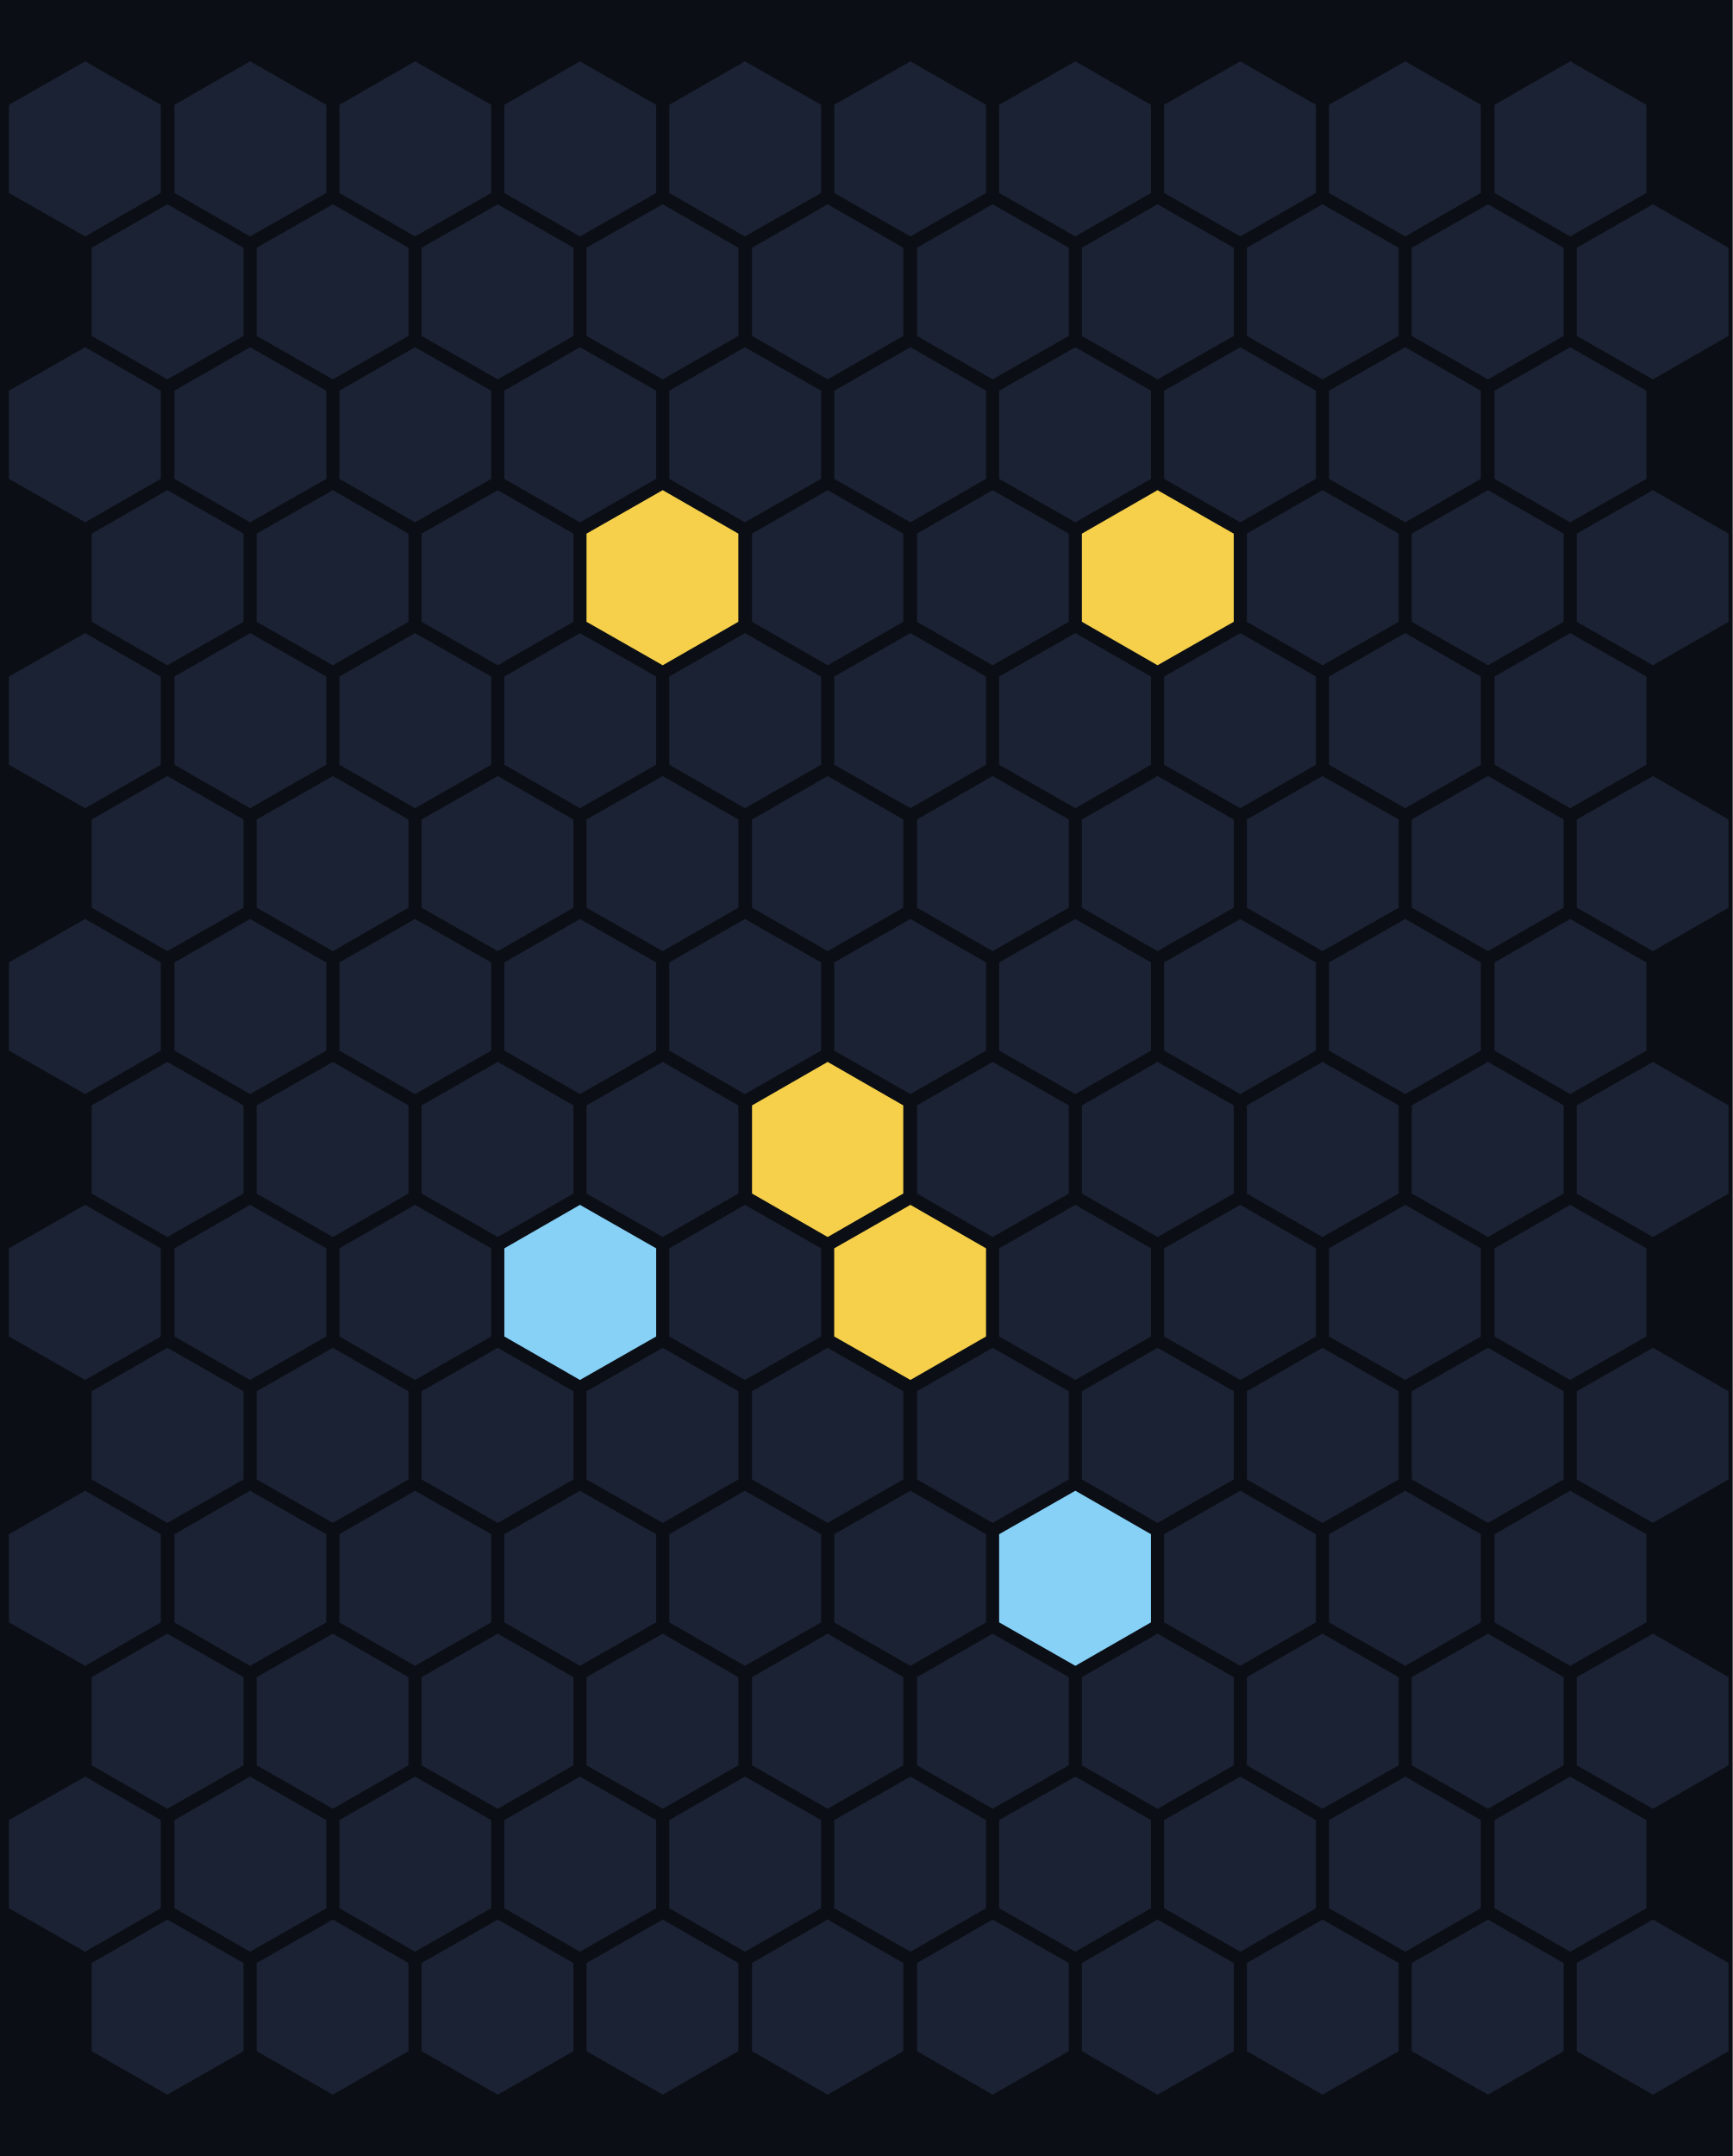
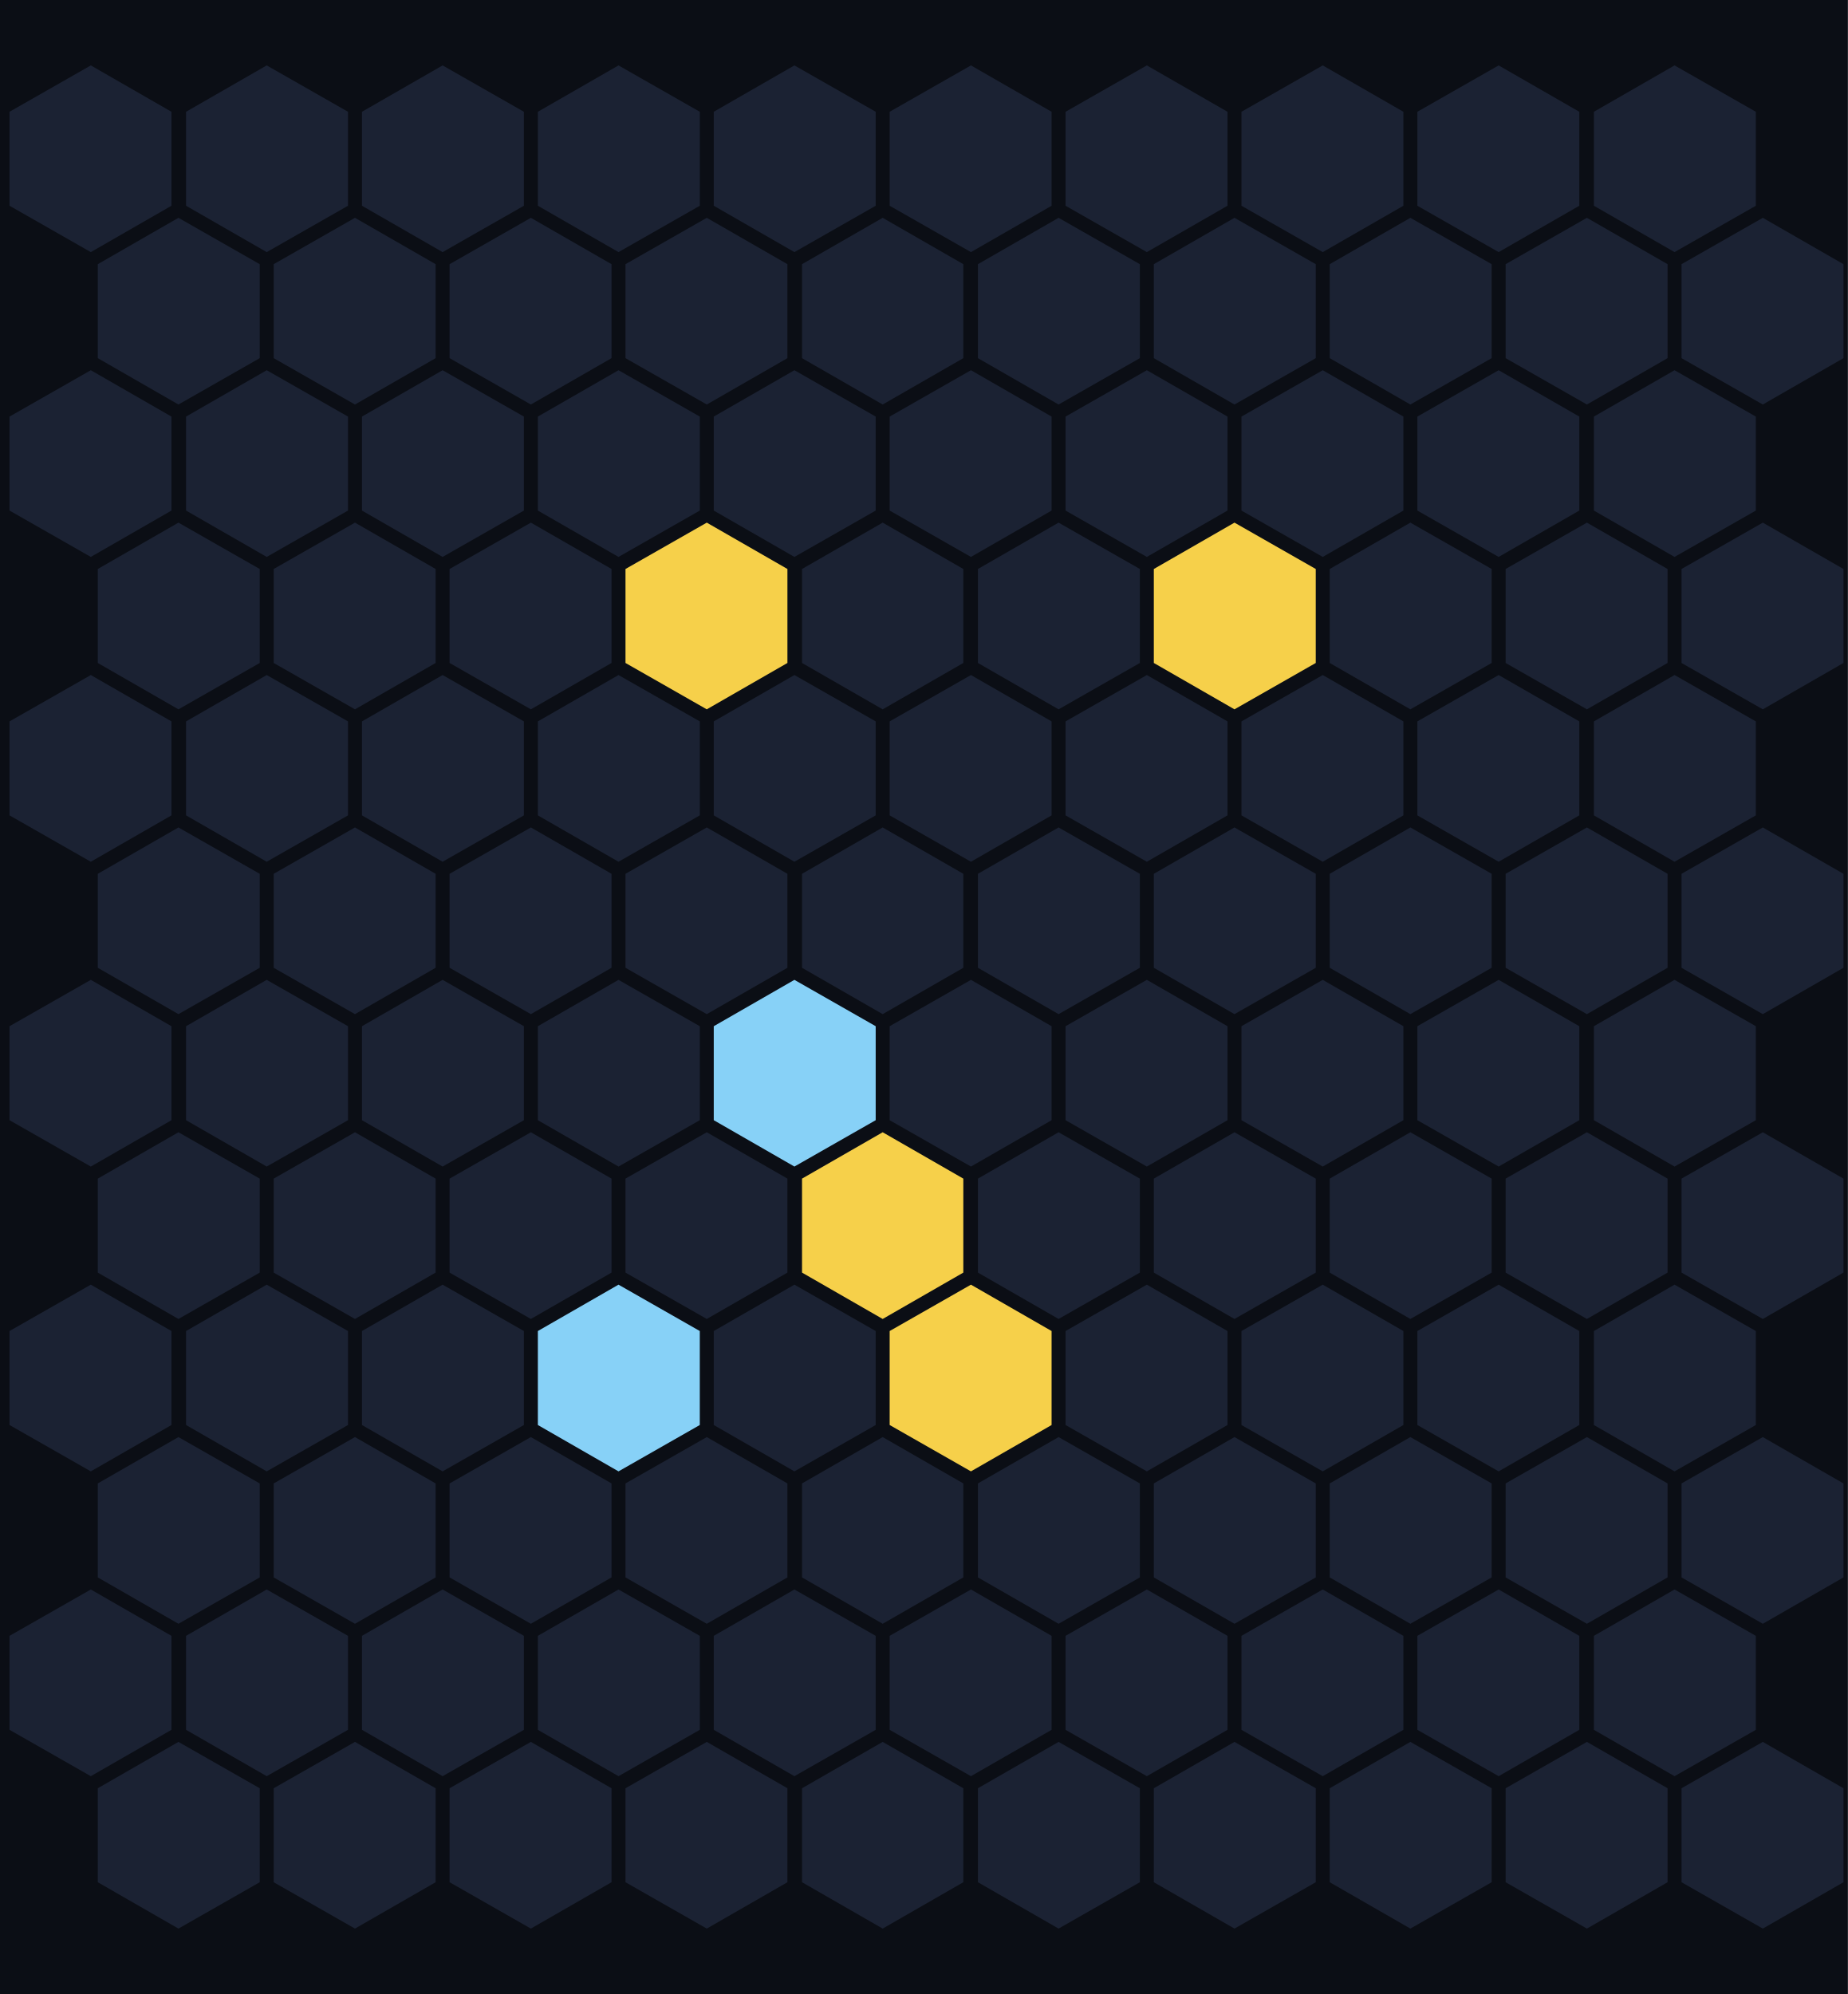
- <svg xmlns="http://www.w3.org/2000/svg" viewBox="-139 -193 291 362" width="291" height="362">
-   <rect x="-139" y="-193" width="291" height="362" fill="#0b0e15" />
-   <polygon points="-112.0,112.6 -112.0,127.4 -124.7,134.7 -137.5,127.4 -137.5,112.6 -124.7,105.3" fill="#1b2233" />
-   <polygon points="-98.1,136.6 -98.1,151.4 -110.9,158.7 -123.6,151.4 -123.6,136.6 -110.9,129.3" fill="#1b2233" />
+ <svg xmlns="http://www.w3.org/2000/svg" viewBox="-139 -193 291 314" width="291" height="314">
+   <rect x="-139" y="-193" width="291" height="314" fill="#0b0e15" />
  <polygon points="-112.0,64.6 -112.0,79.4 -124.7,86.7 -137.5,79.4 -137.5,64.6 -124.7,57.3" fill="#1b2233" />
  <polygon points="-98.1,88.6 -98.1,103.4 -110.9,110.7 -123.6,103.4 -123.6,88.6 -110.9,81.3" fill="#1b2233" />
-   <polygon points="-84.2,112.6 -84.2,127.4 -97.0,134.7 -109.7,127.4 -109.7,112.6 -97.0,105.3" fill="#1b2233" />
-   <polygon points="-70.4,136.6 -70.4,151.4 -83.1,158.7 -95.9,151.4 -95.9,136.6 -83.1,129.3" fill="#1b2233" />
  <polygon points="-112.0,16.6 -112.0,31.4 -124.7,38.7 -137.5,31.4 -137.5,16.6 -124.7,9.3" fill="#1b2233" />
  <polygon points="-98.1,40.6 -98.1,55.4 -110.9,62.7 -123.6,55.4 -123.6,40.6 -110.9,33.3" fill="#1b2233" />
  <polygon points="-84.2,64.6 -84.2,79.4 -97.0,86.7 -109.7,79.4 -109.7,64.6 -97.0,57.3" fill="#1b2233" />
  <polygon points="-70.4,88.6 -70.4,103.4 -83.1,110.7 -95.9,103.4 -95.9,88.6 -83.1,81.3" fill="#1b2233" />
-   <polygon points="-56.5,112.6 -56.5,127.4 -69.3,134.7 -82.0,127.4 -82.0,112.6 -69.3,105.3" fill="#1b2233" />
-   <polygon points="-42.7,136.6 -42.7,151.4 -55.4,158.7 -68.2,151.4 -68.2,136.6 -55.4,129.3" fill="#1b2233" />
  <polygon points="-112.0,-31.4 -112.0,-16.6 -124.7,-9.3 -137.5,-16.6 -137.5,-31.4 -124.7,-38.7" fill="#1b2233" />
  <polygon points="-98.1,-7.4 -98.1,7.4 -110.9,14.7 -123.6,7.4 -123.6,-7.4 -110.9,-14.7" fill="#1b2233" />
  <polygon points="-84.2,16.6 -84.2,31.4 -97.0,38.7 -109.7,31.4 -109.7,16.6 -97.0,9.3" fill="#1b2233" />
  <polygon points="-70.4,40.6 -70.4,55.4 -83.1,62.7 -95.9,55.4 -95.9,40.6 -83.1,33.3" fill="#1b2233" />
  <polygon points="-56.5,64.6 -56.5,79.4 -69.3,86.7 -82.0,79.4 -82.0,64.6 -69.3,57.3" fill="#1b2233" />
  <polygon points="-42.7,88.6 -42.7,103.4 -55.4,110.7 -68.2,103.4 -68.2,88.6 -55.4,81.3" fill="#1b2233" />
-   <polygon points="-28.8,112.6 -28.8,127.4 -41.6,134.7 -54.3,127.4 -54.3,112.6 -41.6,105.3" fill="#1b2233" />
-   <polygon points="-15.0,136.6 -15.0,151.4 -27.7,158.7 -40.5,151.4 -40.5,136.6 -27.7,129.3" fill="#1b2233" />
  <polygon points="-112.0,-79.4 -112.0,-64.6 -124.7,-57.3 -137.5,-64.6 -137.5,-79.4 -124.7,-86.7" fill="#1b2233" />
  <polygon points="-98.1,-55.4 -98.1,-40.6 -110.9,-33.3 -123.6,-40.6 -123.6,-55.4 -110.9,-62.7" fill="#1b2233" />
  <polygon points="-84.2,-31.4 -84.2,-16.6 -97.0,-9.3 -109.7,-16.6 -109.7,-31.4 -97.0,-38.7" fill="#1b2233" />
  <polygon points="-70.4,-7.4 -70.4,7.4 -83.1,14.7 -95.9,7.4 -95.9,-7.4 -83.1,-14.7" fill="#1b2233" />
  <polygon points="-56.5,16.6 -56.5,31.4 -69.3,38.7 -82.0,31.4 -82.0,16.6 -69.3,9.3" fill="#1b2233" />
  <polygon points="-42.7,40.6 -42.7,55.4 -55.4,62.7 -68.2,55.4 -68.2,40.6 -55.4,33.3" fill="#1b2233" />
  <polygon points="-28.8,64.6 -28.8,79.4 -41.6,86.7 -54.3,79.4 -54.3,64.6 -41.6,57.3" fill="#1b2233" />
  <polygon points="-15.0,88.6 -15.0,103.4 -27.7,110.7 -40.5,103.4 -40.5,88.6 -27.7,81.3" fill="#1b2233" />
-   <polygon points="-1.1,112.6 -1.1,127.4 -13.9,134.7 -26.6,127.4 -26.6,112.6 -13.9,105.3" fill="#1b2233" />
-   <polygon points="12.7,136.6 12.7,151.4 0.0,158.7 -12.7,151.4 -12.7,136.6 -0.0,129.3" fill="#1b2233" />
  <polygon points="-112.0,-127.4 -112.0,-112.6 -124.7,-105.3 -137.5,-112.6 -137.5,-127.4 -124.7,-134.7" fill="#1b2233" />
  <polygon points="-98.1,-103.4 -98.1,-88.6 -110.9,-81.3 -123.6,-88.6 -123.6,-103.4 -110.9,-110.7" fill="#1b2233" />
  <polygon points="-84.2,-79.4 -84.2,-64.6 -97.0,-57.3 -109.7,-64.6 -109.7,-79.4 -97.0,-86.7" fill="#1b2233" />
  <polygon points="-70.4,-55.4 -70.4,-40.6 -83.1,-33.3 -95.9,-40.6 -95.9,-55.4 -83.1,-62.7" fill="#1b2233" />
  <polygon points="-56.5,-31.4 -56.5,-16.6 -69.3,-9.3 -82.0,-16.6 -82.0,-31.4 -69.3,-38.7" fill="#1b2233" />
  <polygon points="-42.7,-7.4 -42.7,7.4 -55.4,14.7 -68.2,7.4 -68.2,-7.4 -55.4,-14.7" fill="#1b2233" />
  <polygon points="-28.8,16.6 -28.8,31.4 -41.6,38.7 -54.3,31.4 -54.3,16.6 -41.6,9.3" fill="#87d1f7" />
  <polygon points="-15.0,40.6 -15.0,55.4 -27.7,62.7 -40.5,55.4 -40.5,40.6 -27.7,33.3" fill="#1b2233" />
  <polygon points="-1.1,64.6 -1.1,79.4 -13.9,86.7 -26.6,79.4 -26.6,64.6 -13.9,57.3" fill="#1b2233" />
  <polygon points="12.7,88.6 12.7,103.4 0.0,110.7 -12.7,103.4 -12.7,88.6 -0.0,81.3" fill="#1b2233" />
-   <polygon points="26.6,112.6 26.6,127.4 13.9,134.7 1.1,127.4 1.1,112.6 13.9,105.3" fill="#1b2233" />
-   <polygon points="40.5,136.6 40.5,151.4 27.7,158.7 15.0,151.4 15.0,136.6 27.7,129.3" fill="#1b2233" />
  <polygon points="-112.0,-175.4 -112.0,-160.6 -124.7,-153.3 -137.5,-160.6 -137.5,-175.4 -124.7,-182.7" fill="#1b2233" />
  <polygon points="-98.1,-151.4 -98.1,-136.6 -110.9,-129.3 -123.6,-136.6 -123.6,-151.4 -110.9,-158.7" fill="#1b2233" />
  <polygon points="-84.2,-127.4 -84.2,-112.6 -97.0,-105.3 -109.7,-112.6 -109.7,-127.4 -97.0,-134.7" fill="#1b2233" />
  <polygon points="-70.4,-103.4 -70.4,-88.6 -83.1,-81.3 -95.9,-88.6 -95.9,-103.4 -83.1,-110.7" fill="#1b2233" />
  <polygon points="-56.5,-79.4 -56.5,-64.6 -69.3,-57.3 -82.0,-64.6 -82.0,-79.4 -69.3,-86.7" fill="#1b2233" />
  <polygon points="-42.7,-55.4 -42.7,-40.6 -55.4,-33.3 -68.2,-40.6 -68.2,-55.4 -55.4,-62.7" fill="#1b2233" />
  <polygon points="-28.8,-31.4 -28.8,-16.6 -41.6,-9.3 -54.3,-16.6 -54.3,-31.4 -41.6,-38.7" fill="#1b2233" />
  <polygon points="-15.0,-7.4 -15.0,7.4 -27.7,14.7 -40.5,7.4 -40.5,-7.4 -27.7,-14.7" fill="#1b2233" />
  <polygon points="-1.1,16.6 -1.1,31.4 -13.9,38.7 -26.6,31.4 -26.6,16.6 -13.9,9.3" fill="#1b2233" />
  <polygon points="12.7,40.6 12.7,55.4 0.0,62.7 -12.7,55.4 -12.7,40.6 -0.0,33.3" fill="#1b2233" />
  <polygon points="26.6,64.6 26.6,79.4 13.9,86.7 1.1,79.4 1.1,64.6 13.9,57.3" fill="#1b2233" />
  <polygon points="40.5,88.6 40.5,103.4 27.7,110.7 15.0,103.4 15.0,88.6 27.7,81.3" fill="#1b2233" />
-   <polygon points="54.3,112.6 54.3,127.4 41.6,134.7 28.8,127.4 28.8,112.6 41.6,105.3" fill="#1b2233" />
-   <polygon points="68.2,136.6 68.2,151.4 55.4,158.7 42.7,151.4 42.7,136.6 55.4,129.3" fill="#1b2233" />
  <polygon points="-84.2,-175.4 -84.2,-160.6 -97.0,-153.3 -109.7,-160.6 -109.7,-175.4 -97.0,-182.7" fill="#1b2233" />
  <polygon points="-70.4,-151.4 -70.4,-136.6 -83.1,-129.3 -95.9,-136.6 -95.9,-151.4 -83.1,-158.7" fill="#1b2233" />
  <polygon points="-56.5,-127.4 -56.5,-112.6 -69.3,-105.3 -82.0,-112.6 -82.0,-127.4 -69.3,-134.7" fill="#1b2233" />
  <polygon points="-42.7,-103.4 -42.7,-88.6 -55.4,-81.3 -68.2,-88.6 -68.2,-103.4 -55.4,-110.7" fill="#1b2233" />
  <polygon points="-28.8,-79.4 -28.8,-64.6 -41.6,-57.3 -54.3,-64.6 -54.3,-79.4 -41.6,-86.7" fill="#1b2233" />
  <polygon points="-15.0,-55.4 -15.0,-40.6 -27.7,-33.3 -40.5,-40.6 -40.5,-55.4 -27.7,-62.7" fill="#1b2233" />
-   <polygon points="-1.1,-31.4 -1.1,-16.6 -13.9,-9.3 -26.6,-16.6 -26.6,-31.4 -13.9,-38.7" fill="#1b2233" />
+   <polygon points="-1.1,-31.4 -1.1,-16.6 -13.9,-9.3 -26.6,-16.6 -26.6,-31.4 -13.9,-38.7" fill="#87d1f7" />
  <polygon points="12.7,-7.4 12.7,7.4 0.0,14.7 -12.7,7.4 -12.7,-7.4 -0.0,-14.7" fill="#f6d04a" />
  <polygon points="26.6,16.6 26.6,31.4 13.9,38.7 1.1,31.4 1.1,16.6 13.9,9.3" fill="#f6d04a" />
  <polygon points="40.5,40.6 40.5,55.4 27.7,62.7 15.0,55.4 15.0,40.6 27.7,33.3" fill="#1b2233" />
-   <polygon points="54.3,64.6 54.3,79.4 41.6,86.7 28.8,79.4 28.8,64.6 41.6,57.3" fill="#87d1f7" />
+   <polygon points="54.3,64.6 54.3,79.4 41.6,86.7 28.8,79.4 28.8,64.6 41.6,57.3" fill="#1b2233" />
  <polygon points="68.2,88.6 68.2,103.4 55.4,110.7 42.7,103.4 42.7,88.6 55.4,81.3" fill="#1b2233" />
-   <polygon points="82.0,112.6 82.0,127.4 69.3,134.7 56.5,127.4 56.5,112.6 69.3,105.3" fill="#1b2233" />
-   <polygon points="95.9,136.6 95.9,151.4 83.1,158.7 70.4,151.4 70.4,136.6 83.1,129.3" fill="#1b2233" />
  <polygon points="-56.5,-175.4 -56.5,-160.6 -69.3,-153.3 -82.0,-160.6 -82.0,-175.4 -69.3,-182.7" fill="#1b2233" />
  <polygon points="-42.7,-151.4 -42.7,-136.6 -55.4,-129.3 -68.2,-136.6 -68.2,-151.4 -55.4,-158.7" fill="#1b2233" />
  <polygon points="-28.8,-127.4 -28.8,-112.6 -41.6,-105.3 -54.3,-112.6 -54.3,-127.4 -41.6,-134.7" fill="#1b2233" />
  <polygon points="-15.0,-103.4 -15.0,-88.6 -27.7,-81.3 -40.5,-88.6 -40.5,-103.4 -27.7,-110.7" fill="#f6d04a" />
  <polygon points="-1.1,-79.4 -1.1,-64.6 -13.9,-57.3 -26.6,-64.6 -26.6,-79.4 -13.9,-86.7" fill="#1b2233" />
  <polygon points="12.7,-55.4 12.7,-40.6 0.0,-33.3 -12.7,-40.6 -12.7,-55.4 -0.0,-62.7" fill="#1b2233" />
  <polygon points="26.6,-31.4 26.6,-16.6 13.9,-9.3 1.1,-16.6 1.1,-31.4 13.9,-38.7" fill="#1b2233" />
  <polygon points="40.5,-7.4 40.5,7.4 27.7,14.7 15.0,7.4 15.0,-7.4 27.7,-14.7" fill="#1b2233" />
  <polygon points="54.3,16.6 54.3,31.4 41.6,38.7 28.8,31.4 28.8,16.6 41.6,9.3" fill="#1b2233" />
  <polygon points="68.2,40.6 68.2,55.4 55.4,62.7 42.7,55.4 42.7,40.6 55.4,33.3" fill="#1b2233" />
  <polygon points="82.0,64.6 82.0,79.4 69.3,86.7 56.5,79.4 56.5,64.6 69.3,57.3" fill="#1b2233" />
  <polygon points="95.9,88.6 95.9,103.4 83.1,110.7 70.4,103.4 70.4,88.6 83.1,81.3" fill="#1b2233" />
-   <polygon points="109.7,112.6 109.7,127.4 97.0,134.7 84.2,127.4 84.2,112.6 97.0,105.3" fill="#1b2233" />
-   <polygon points="123.6,136.6 123.6,151.4 110.9,158.7 98.1,151.4 98.1,136.6 110.9,129.3" fill="#1b2233" />
  <polygon points="-28.8,-175.4 -28.8,-160.6 -41.6,-153.3 -54.3,-160.6 -54.3,-175.4 -41.6,-182.7" fill="#1b2233" />
  <polygon points="-15.0,-151.4 -15.0,-136.6 -27.7,-129.3 -40.5,-136.6 -40.5,-151.4 -27.7,-158.7" fill="#1b2233" />
  <polygon points="-1.1,-127.4 -1.1,-112.6 -13.9,-105.3 -26.6,-112.6 -26.6,-127.4 -13.9,-134.7" fill="#1b2233" />
  <polygon points="12.7,-103.4 12.7,-88.6 0.0,-81.3 -12.7,-88.6 -12.7,-103.4 -0.0,-110.7" fill="#1b2233" />
  <polygon points="26.6,-79.4 26.6,-64.6 13.9,-57.3 1.1,-64.6 1.1,-79.4 13.9,-86.7" fill="#1b2233" />
  <polygon points="40.5,-55.4 40.5,-40.6 27.7,-33.3 15.0,-40.6 15.0,-55.4 27.7,-62.7" fill="#1b2233" />
  <polygon points="54.3,-31.4 54.3,-16.6 41.6,-9.3 28.8,-16.6 28.8,-31.4 41.6,-38.7" fill="#1b2233" />
  <polygon points="68.2,-7.4 68.2,7.4 55.4,14.7 42.7,7.4 42.7,-7.4 55.4,-14.7" fill="#1b2233" />
  <polygon points="82.0,16.6 82.0,31.4 69.3,38.7 56.5,31.4 56.5,16.6 69.3,9.3" fill="#1b2233" />
  <polygon points="95.9,40.6 95.9,55.4 83.1,62.7 70.4,55.4 70.4,40.6 83.1,33.3" fill="#1b2233" />
  <polygon points="109.7,64.6 109.7,79.4 97.0,86.7 84.2,79.4 84.2,64.6 97.0,57.3" fill="#1b2233" />
  <polygon points="123.6,88.6 123.6,103.4 110.9,110.7 98.1,103.4 98.1,88.6 110.9,81.3" fill="#1b2233" />
-   <polygon points="137.5,112.6 137.5,127.4 124.7,134.7 112.0,127.4 112.0,112.6 124.7,105.3" fill="#1b2233" />
-   <polygon points="151.3,136.6 151.3,151.4 138.6,158.7 125.8,151.4 125.8,136.6 138.6,129.3" fill="#1b2233" />
  <polygon points="-1.1,-175.4 -1.1,-160.6 -13.9,-153.3 -26.6,-160.6 -26.6,-175.4 -13.9,-182.7" fill="#1b2233" />
  <polygon points="12.7,-151.4 12.7,-136.6 0.0,-129.3 -12.7,-136.6 -12.7,-151.4 -0.0,-158.7" fill="#1b2233" />
  <polygon points="26.6,-127.4 26.6,-112.6 13.9,-105.3 1.1,-112.6 1.1,-127.4 13.9,-134.7" fill="#1b2233" />
  <polygon points="40.5,-103.4 40.5,-88.6 27.7,-81.3 15.0,-88.6 15.0,-103.4 27.7,-110.7" fill="#1b2233" />
  <polygon points="54.3,-79.4 54.3,-64.6 41.6,-57.3 28.8,-64.6 28.8,-79.4 41.6,-86.7" fill="#1b2233" />
  <polygon points="68.2,-55.4 68.2,-40.6 55.4,-33.3 42.7,-40.6 42.7,-55.4 55.4,-62.7" fill="#1b2233" />
  <polygon points="82.0,-31.4 82.0,-16.6 69.3,-9.3 56.5,-16.6 56.5,-31.4 69.3,-38.7" fill="#1b2233" />
  <polygon points="95.9,-7.4 95.9,7.4 83.1,14.7 70.4,7.4 70.4,-7.4 83.1,-14.7" fill="#1b2233" />
  <polygon points="109.7,16.6 109.7,31.4 97.0,38.7 84.2,31.4 84.2,16.6 97.0,9.3" fill="#1b2233" />
  <polygon points="123.6,40.6 123.6,55.4 110.9,62.7 98.1,55.4 98.1,40.6 110.9,33.3" fill="#1b2233" />
  <polygon points="137.5,64.6 137.5,79.4 124.7,86.7 112.0,79.4 112.0,64.6 124.7,57.3" fill="#1b2233" />
  <polygon points="151.3,88.6 151.3,103.4 138.6,110.7 125.8,103.4 125.8,88.6 138.6,81.3" fill="#1b2233" />
  <polygon points="26.6,-175.4 26.6,-160.6 13.9,-153.3 1.1,-160.6 1.1,-175.4 13.9,-182.7" fill="#1b2233" />
  <polygon points="40.5,-151.4 40.5,-136.6 27.7,-129.3 15.0,-136.6 15.0,-151.4 27.7,-158.7" fill="#1b2233" />
  <polygon points="54.3,-127.4 54.3,-112.6 41.6,-105.3 28.8,-112.6 28.8,-127.4 41.6,-134.7" fill="#1b2233" />
  <polygon points="68.2,-103.4 68.2,-88.6 55.4,-81.3 42.7,-88.6 42.7,-103.4 55.4,-110.7" fill="#f6d04a" />
  <polygon points="82.0,-79.4 82.0,-64.6 69.3,-57.3 56.5,-64.6 56.5,-79.4 69.3,-86.7" fill="#1b2233" />
  <polygon points="95.9,-55.4 95.9,-40.6 83.1,-33.3 70.4,-40.6 70.4,-55.4 83.1,-62.7" fill="#1b2233" />
  <polygon points="109.7,-31.4 109.7,-16.6 97.0,-9.3 84.2,-16.6 84.2,-31.4 97.0,-38.7" fill="#1b2233" />
  <polygon points="123.6,-7.4 123.6,7.4 110.9,14.7 98.1,7.4 98.1,-7.4 110.9,-14.7" fill="#1b2233" />
  <polygon points="137.5,16.6 137.5,31.4 124.7,38.7 112.0,31.4 112.0,16.6 124.7,9.3" fill="#1b2233" />
  <polygon points="151.3,40.6 151.3,55.4 138.6,62.7 125.8,55.4 125.8,40.6 138.6,33.3" fill="#1b2233" />
  <polygon points="54.3,-175.4 54.3,-160.6 41.6,-153.3 28.8,-160.6 28.8,-175.4 41.6,-182.7" fill="#1b2233" />
  <polygon points="68.2,-151.4 68.2,-136.6 55.4,-129.3 42.7,-136.6 42.7,-151.4 55.4,-158.7" fill="#1b2233" />
  <polygon points="82.0,-127.4 82.0,-112.6 69.3,-105.3 56.5,-112.6 56.5,-127.4 69.3,-134.7" fill="#1b2233" />
  <polygon points="95.9,-103.4 95.9,-88.6 83.1,-81.3 70.4,-88.6 70.4,-103.4 83.1,-110.7" fill="#1b2233" />
  <polygon points="109.7,-79.4 109.7,-64.6 97.0,-57.3 84.2,-64.6 84.2,-79.4 97.0,-86.7" fill="#1b2233" />
  <polygon points="123.6,-55.4 123.6,-40.6 110.9,-33.3 98.1,-40.6 98.1,-55.4 110.9,-62.7" fill="#1b2233" />
  <polygon points="137.5,-31.4 137.5,-16.6 124.7,-9.3 112.0,-16.6 112.0,-31.4 124.7,-38.7" fill="#1b2233" />
  <polygon points="151.3,-7.4 151.3,7.4 138.6,14.7 125.8,7.4 125.8,-7.4 138.6,-14.7" fill="#1b2233" />
  <polygon points="82.0,-175.4 82.0,-160.6 69.3,-153.3 56.5,-160.6 56.5,-175.4 69.3,-182.7" fill="#1b2233" />
  <polygon points="95.9,-151.4 95.9,-136.6 83.1,-129.3 70.4,-136.6 70.4,-151.4 83.1,-158.7" fill="#1b2233" />
  <polygon points="109.7,-127.4 109.7,-112.6 97.0,-105.3 84.2,-112.6 84.2,-127.4 97.0,-134.7" fill="#1b2233" />
  <polygon points="123.6,-103.4 123.6,-88.6 110.9,-81.3 98.1,-88.6 98.1,-103.4 110.9,-110.7" fill="#1b2233" />
  <polygon points="137.5,-79.4 137.5,-64.6 124.7,-57.3 112.0,-64.6 112.0,-79.4 124.7,-86.7" fill="#1b2233" />
  <polygon points="151.3,-55.4 151.3,-40.6 138.6,-33.3 125.8,-40.6 125.8,-55.4 138.6,-62.7" fill="#1b2233" />
  <polygon points="109.7,-175.4 109.7,-160.6 97.0,-153.3 84.2,-160.6 84.2,-175.4 97.0,-182.7" fill="#1b2233" />
  <polygon points="123.6,-151.4 123.6,-136.6 110.9,-129.3 98.1,-136.6 98.1,-151.4 110.9,-158.7" fill="#1b2233" />
  <polygon points="137.5,-127.4 137.5,-112.6 124.7,-105.3 112.0,-112.6 112.0,-127.4 124.7,-134.7" fill="#1b2233" />
  <polygon points="151.3,-103.4 151.3,-88.6 138.6,-81.3 125.8,-88.6 125.8,-103.4 138.6,-110.7" fill="#1b2233" />
  <polygon points="137.5,-175.4 137.5,-160.6 124.7,-153.3 112.0,-160.6 112.0,-175.4 124.7,-182.7" fill="#1b2233" />
  <polygon points="151.3,-151.4 151.3,-136.6 138.6,-129.3 125.8,-136.6 125.8,-151.4 138.6,-158.7" fill="#1b2233" />
</svg>
